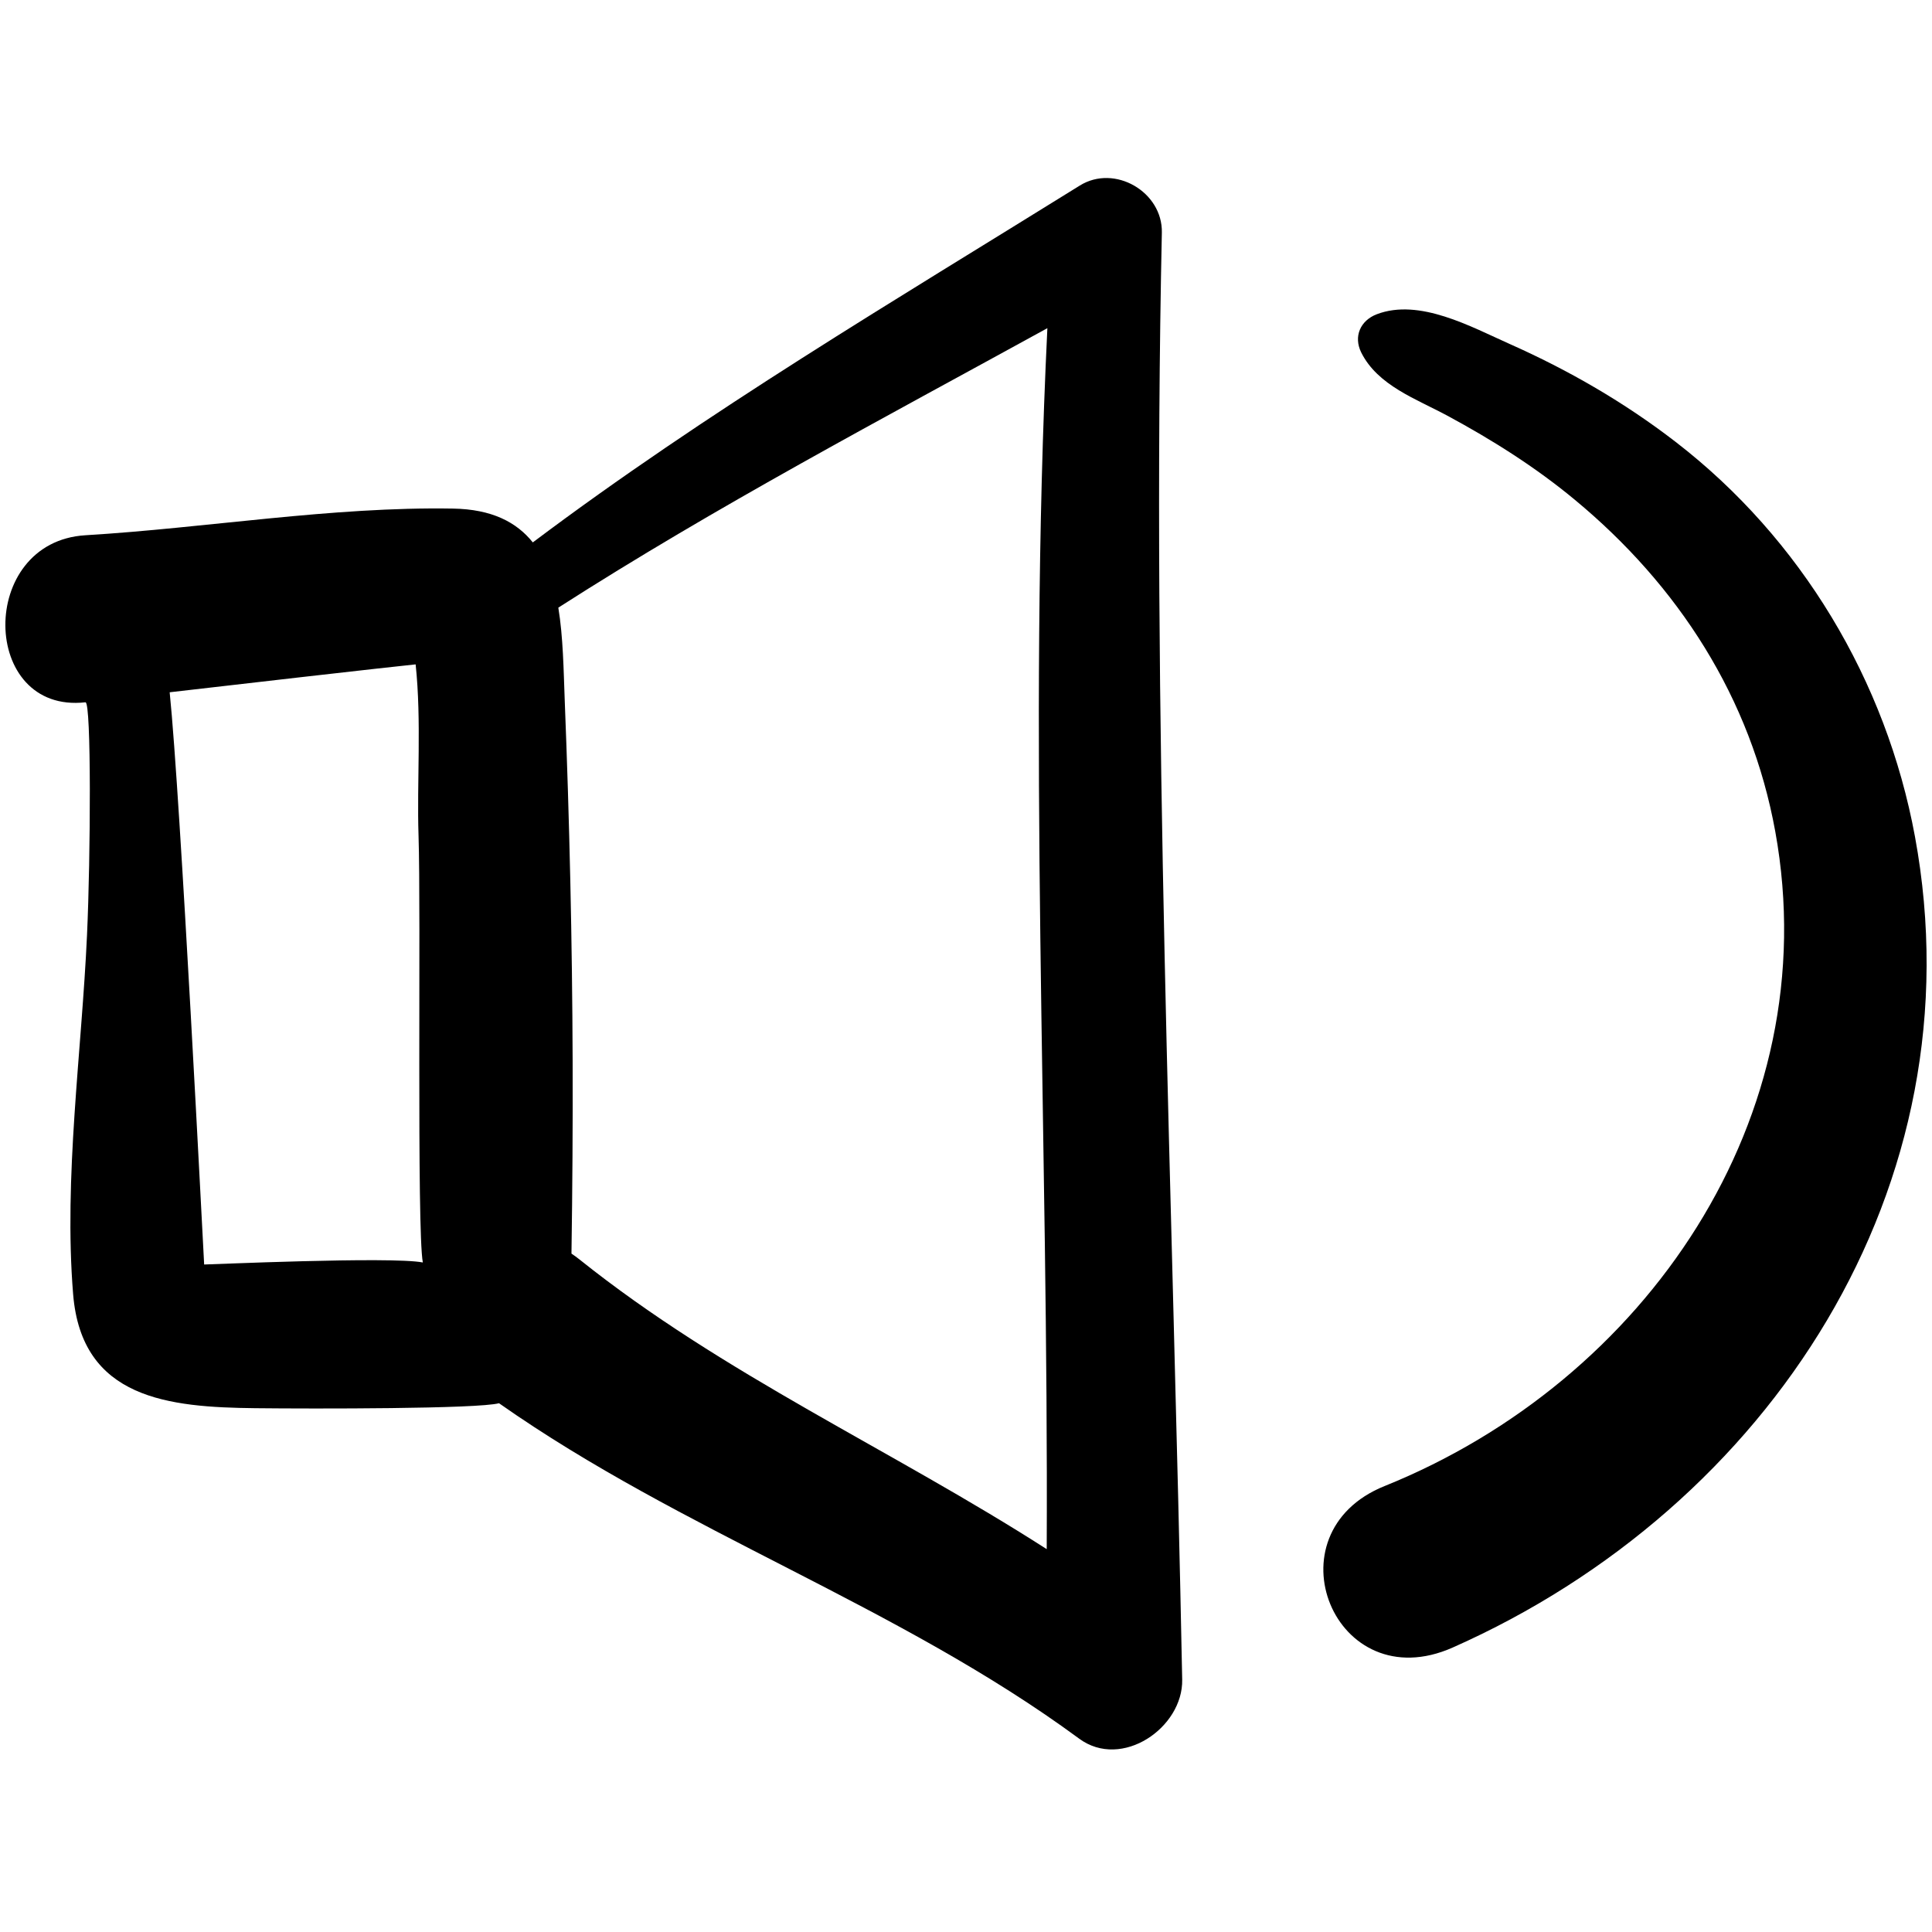
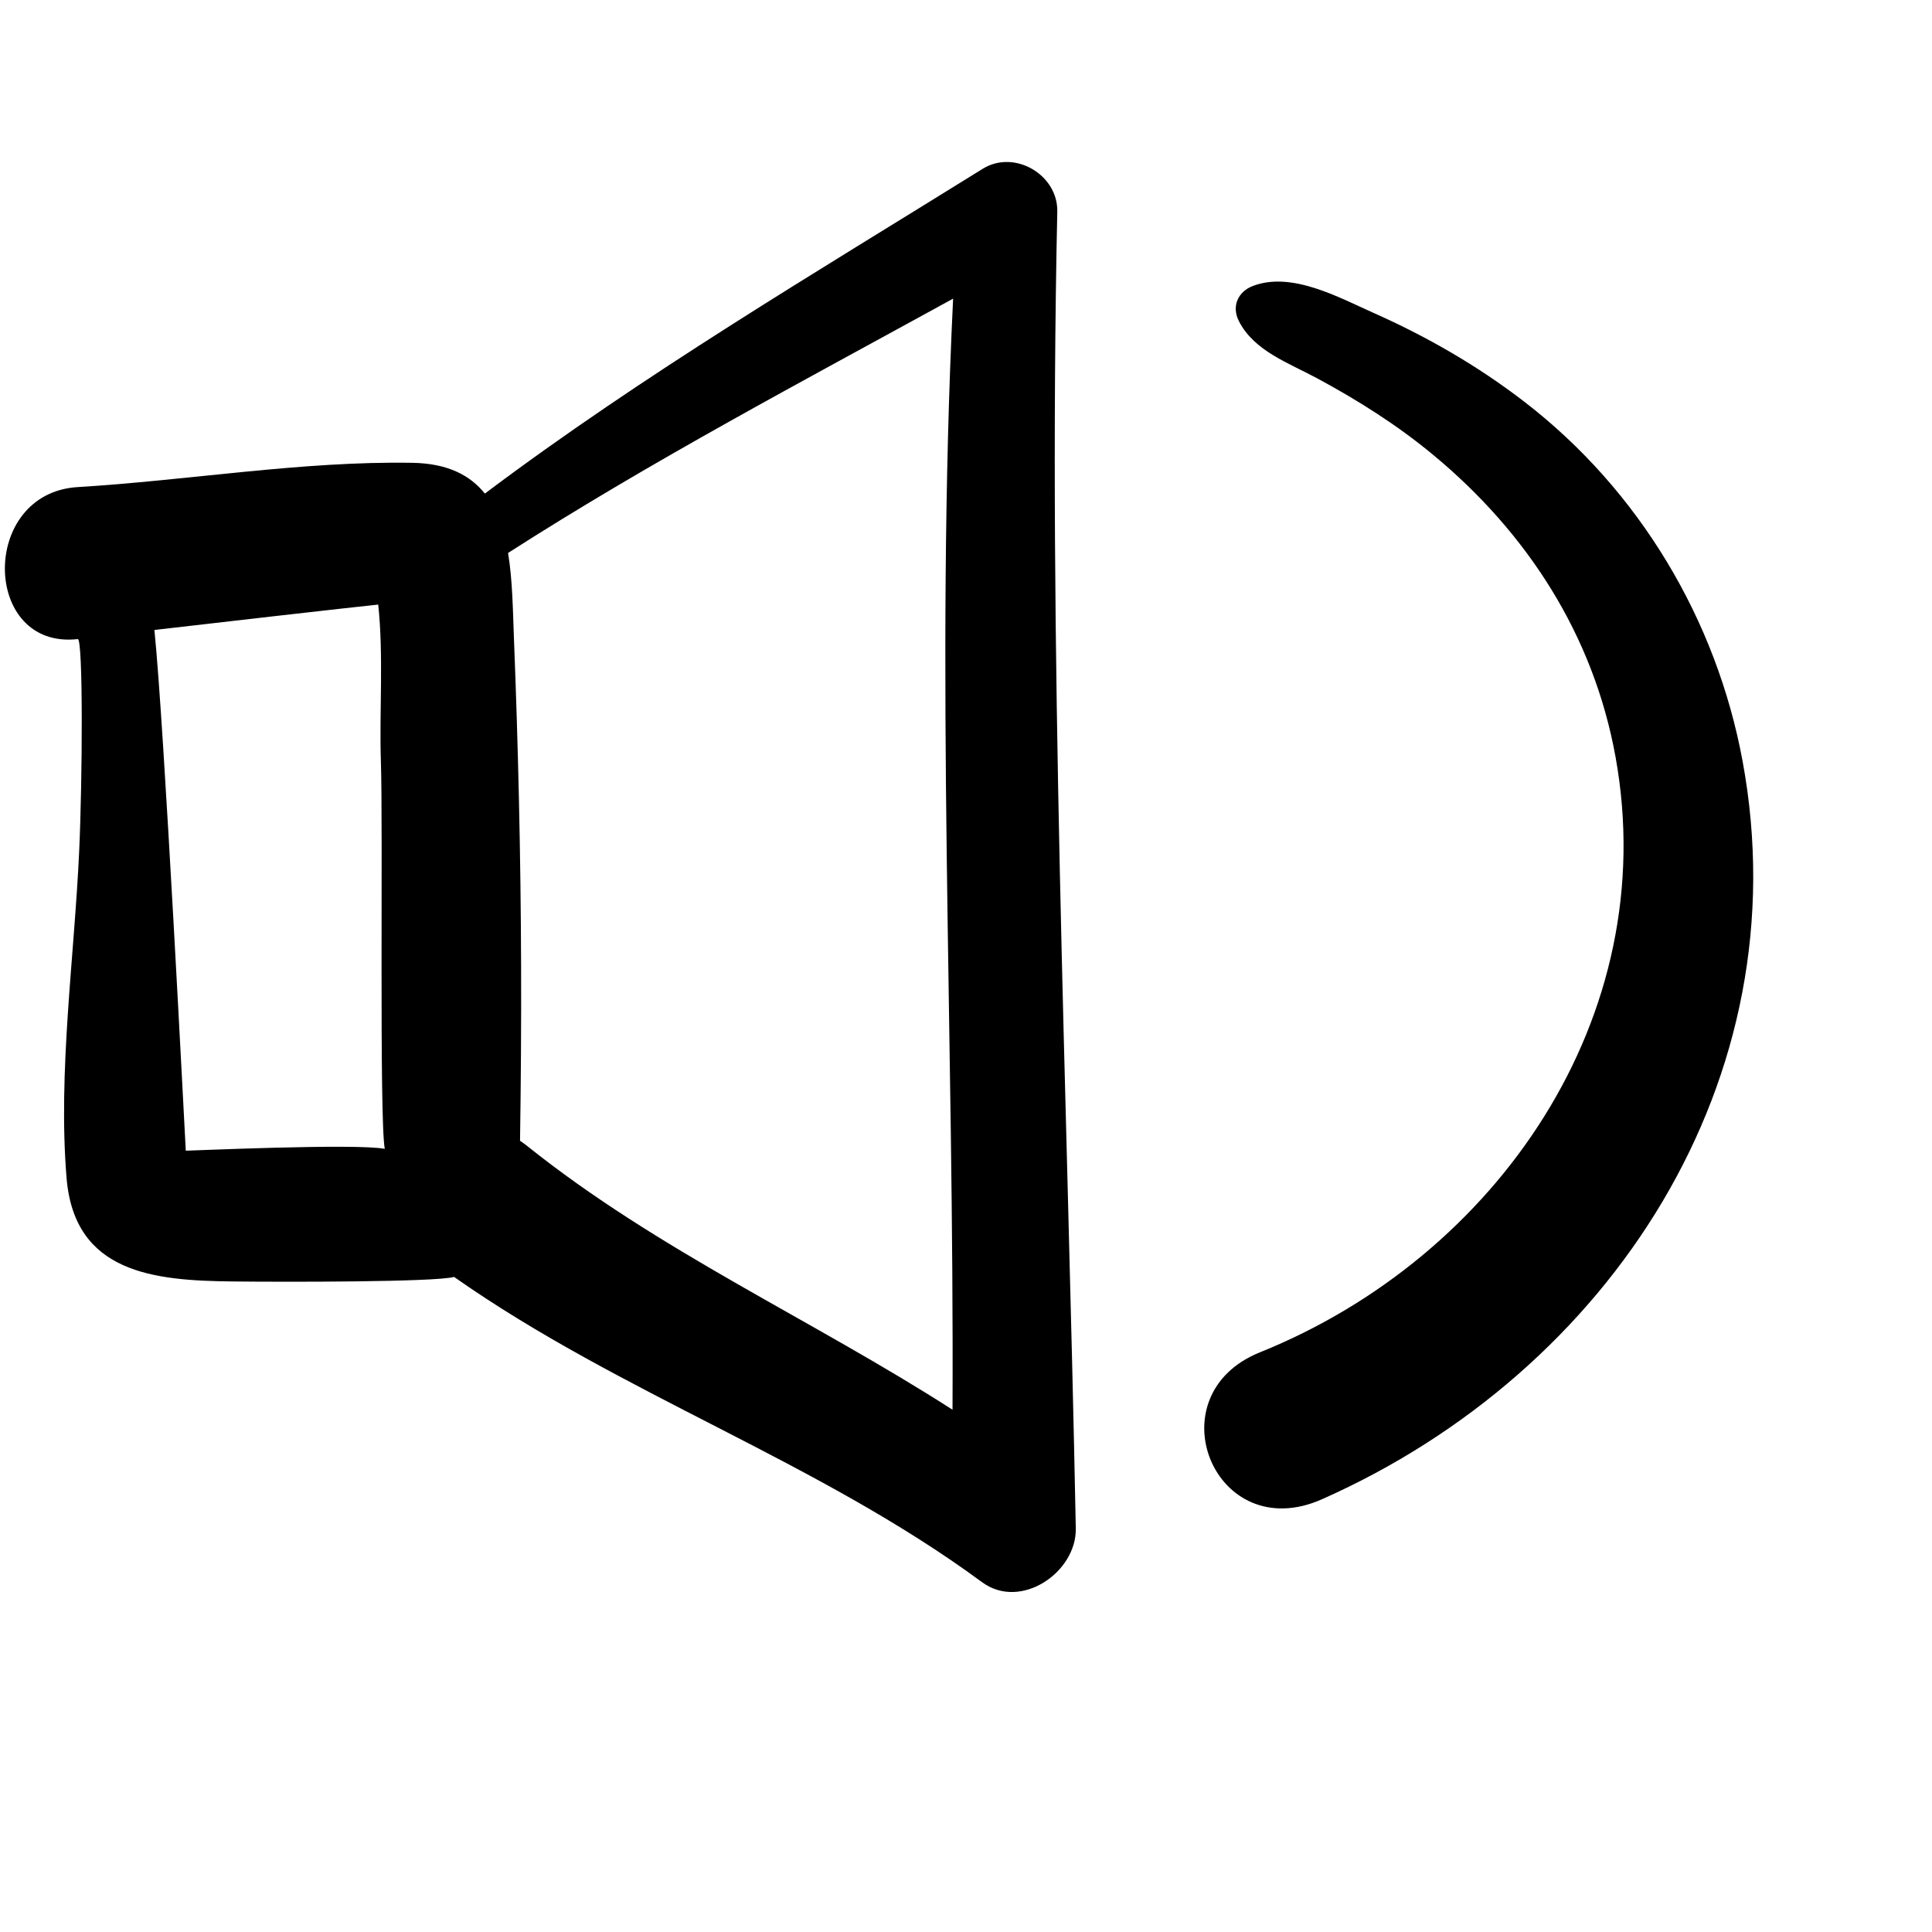
- <svg xmlns="http://www.w3.org/2000/svg" enable-background="new 0 0 91 91" height="91px" id="Layer_1" version="1.1" viewBox="0 0 91 91" width="91px" xml:space="preserve">
+ <svg xmlns="http://www.w3.org/2000/svg" height="91" version="1.1" viewBox="0 0 100 100" width="91">
  <g>
    <path d="M4.025,33.079c0.282-0.031,0.243,7.27,0.074,10.954c-0.25,5.51-1.105,11.436-0.654,16.933   c0.404,4.934,4.519,5.317,8.58,5.362c2.753,0.031,10.481,0.035,11.479-0.234c8.647,6.077,18.8,9.523,27.329,15.801   c2.006,1.476,4.895-0.519,4.85-2.784c-0.441-22.71-1.446-45.437-0.958-68.155c0.041-1.918-2.223-3.238-3.865-2.216   c-8.727,5.424-17.556,10.639-25.764,16.808c-0.76-0.95-1.926-1.563-3.757-1.593c-5.691-0.098-11.62,0.913-17.313,1.256   C-1.074,25.518-0.935,33.64,4.025,33.079z M49.333,15.457c-0.932,19.176,0.059,38.327-0.031,57.51   c-7.274-4.67-15.243-8.229-22.019-13.654c-0.121-0.096-0.243-0.184-0.366-0.266c0.045-3.025,0.065-6.049,0.055-9.074   c-0.019-5.659-0.149-11.319-0.372-16.974c-0.055-1.442-0.073-2.983-0.302-4.378C33.736,23.851,41.586,19.714,49.333,15.457z    M19.577,31.293c0.284,2.656,0.053,5.583,0.137,8.069c0.117,3.536-0.09,18.555,0.202,20.102c-1.503-0.292-10.204,0.104-10.3,0.096   c-0.045-0.758-1.115-21.999-1.624-26.953C9.77,32.396,18.784,31.367,19.577,31.293z" />
    <path d="M65.214,69.996c-5.53,2.229-2.352,10.071,3.207,7.607c14.949-6.627,24.813-21.748,21.776-38.201   c-1.354-7.34-5.366-14.036-11.28-18.594c-2.408-1.857-5.031-3.371-7.808-4.606c-1.824-0.811-4.249-2.166-6.26-1.401   c-0.77,0.294-1.108,1.044-0.733,1.802c0.776,1.557,2.595,2.188,4.054,2.975c2.108,1.136,4.148,2.422,5.995,3.953   c4.891,4.047,8.314,9.35,9.454,15.642C86.061,52.645,77.475,65.057,65.214,69.996z" />
  </g>
</svg>
